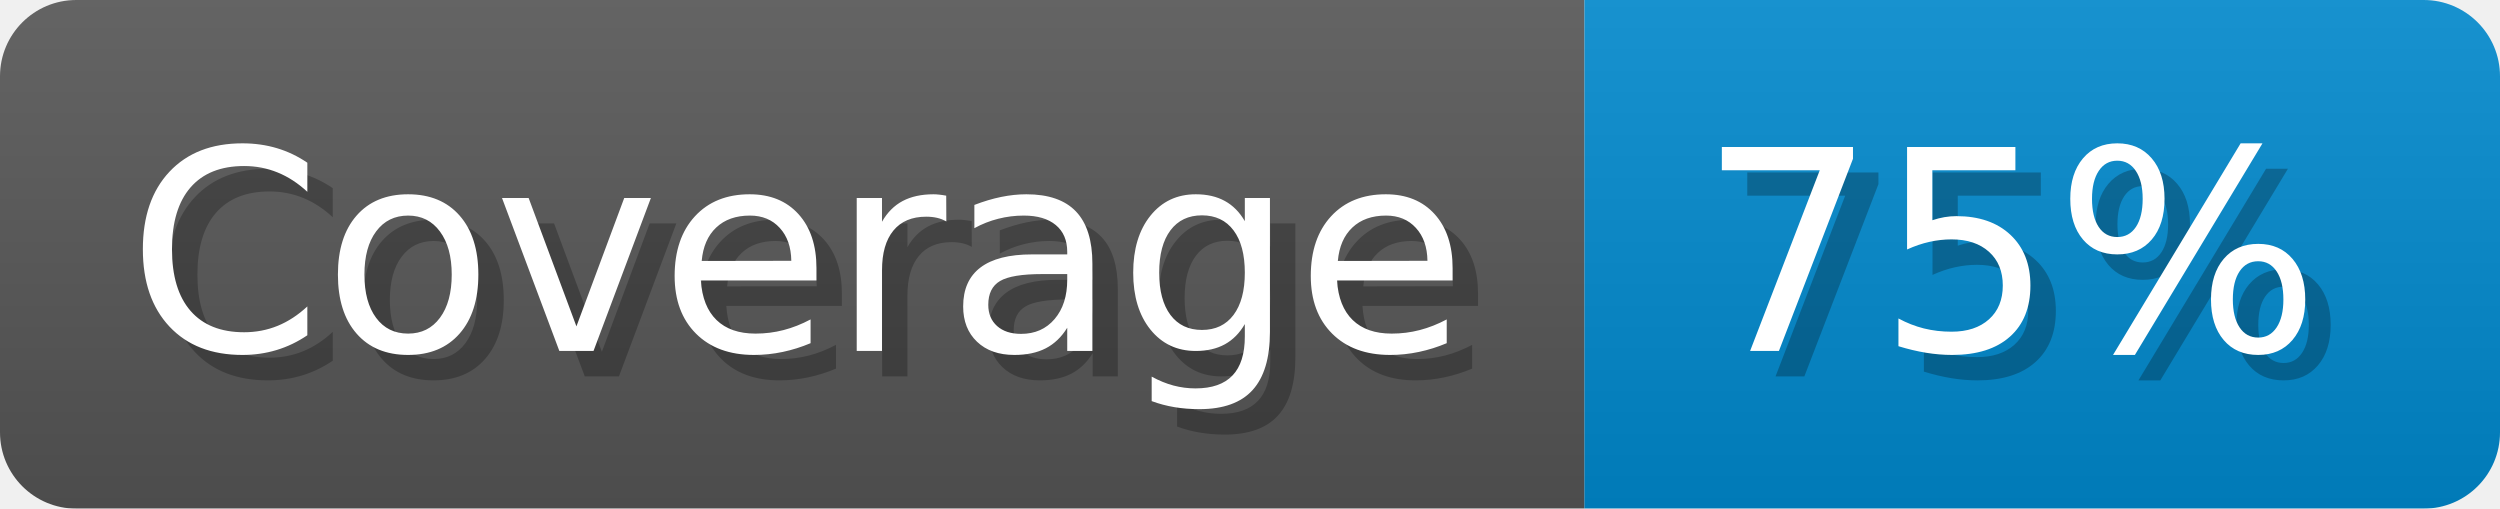
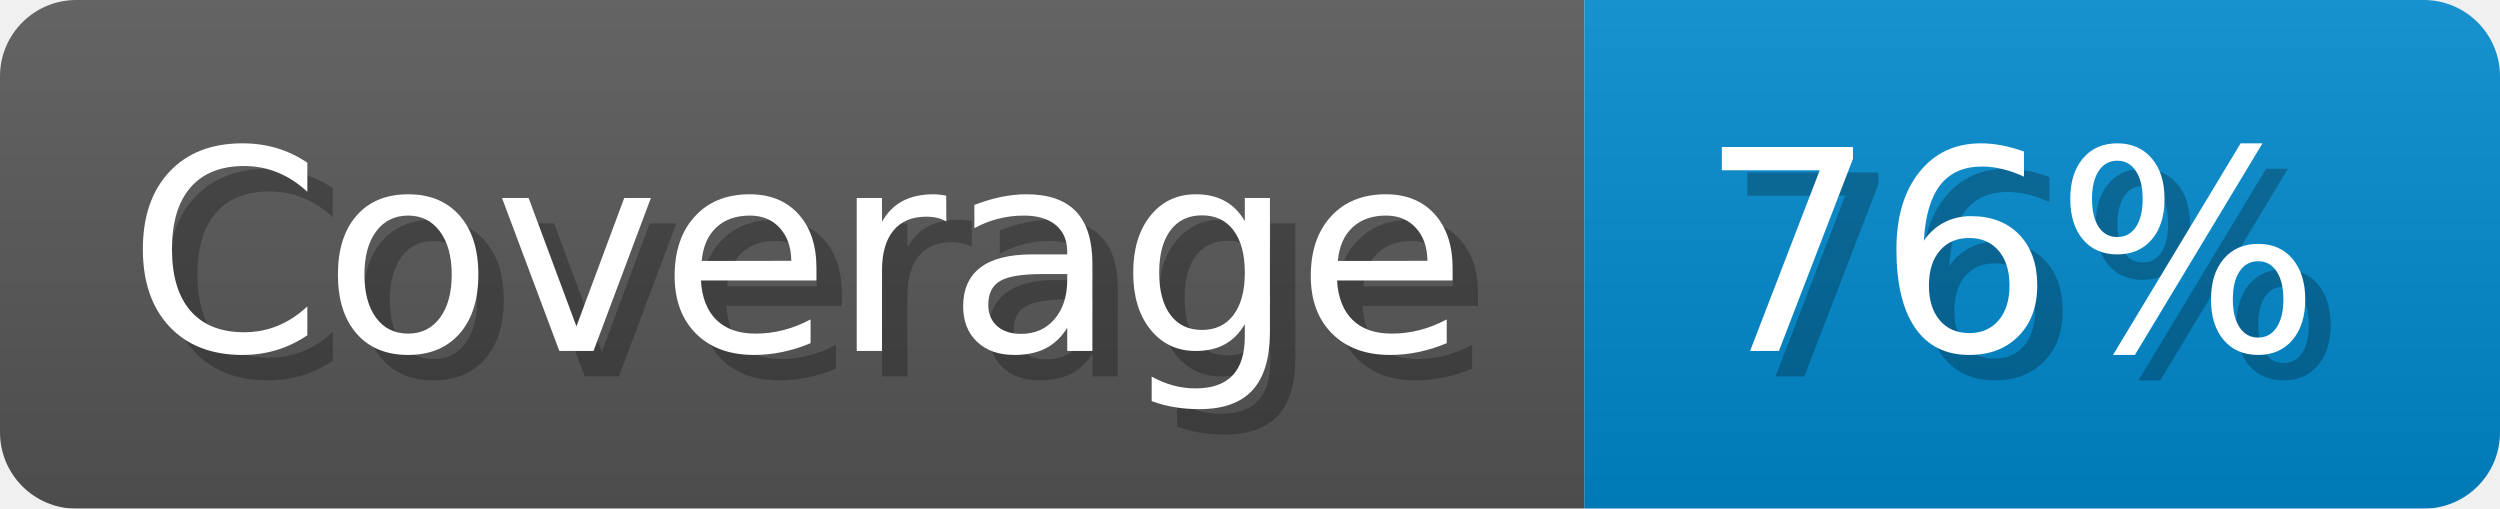
- <svg xmlns="http://www.w3.org/2000/svg" width="98.3" height="20" viewBox="0 0 983 200" role="img" aria-label="Coverage: 75%">
+ <svg xmlns="http://www.w3.org/2000/svg" width="98.3" height="20" viewBox="0 0 983 200" role="img" aria-label="Coverage: 76%">
  <linearGradient id="a" x2="0" y2="100%">
    <stop offset="0" stop-opacity=".1" stop-color="#EEE" />
    <stop offset="1" stop-opacity=".1" />
  </linearGradient>
  <mask id="m">
    <rect width="983" height="200" rx="30" fill="#FFF" />
  </mask>
  <g mask="url(#m)">
    <rect width="623" height="200" fill="#555" />
    <rect width="360" height="200" fill="#08C" x="623" />
    <rect width="983" height="200" fill="url(#a)" />
  </g>
  <g aria-hidden="true" fill="#fff" text-anchor="start" font-family="Verdana,DejaVu Sans,sans-serif" font-size="110">
    <text x="60" y="148" textLength="523" fill="#000" opacity="0.25">Coverage</text>
    <text x="50" y="138" textLength="523">Coverage</text>
-     <text x="678" y="148" textLength="260" fill="#000" opacity="0.25">75%</text>
-     <text x="668" y="138" textLength="260">75%</text>
+     <text x="678" y="148" textLength="260" fill="#000" opacity="0.25">76%</text>
+     <text x="668" y="138" textLength="260">76%</text>
  </g>
</svg>
